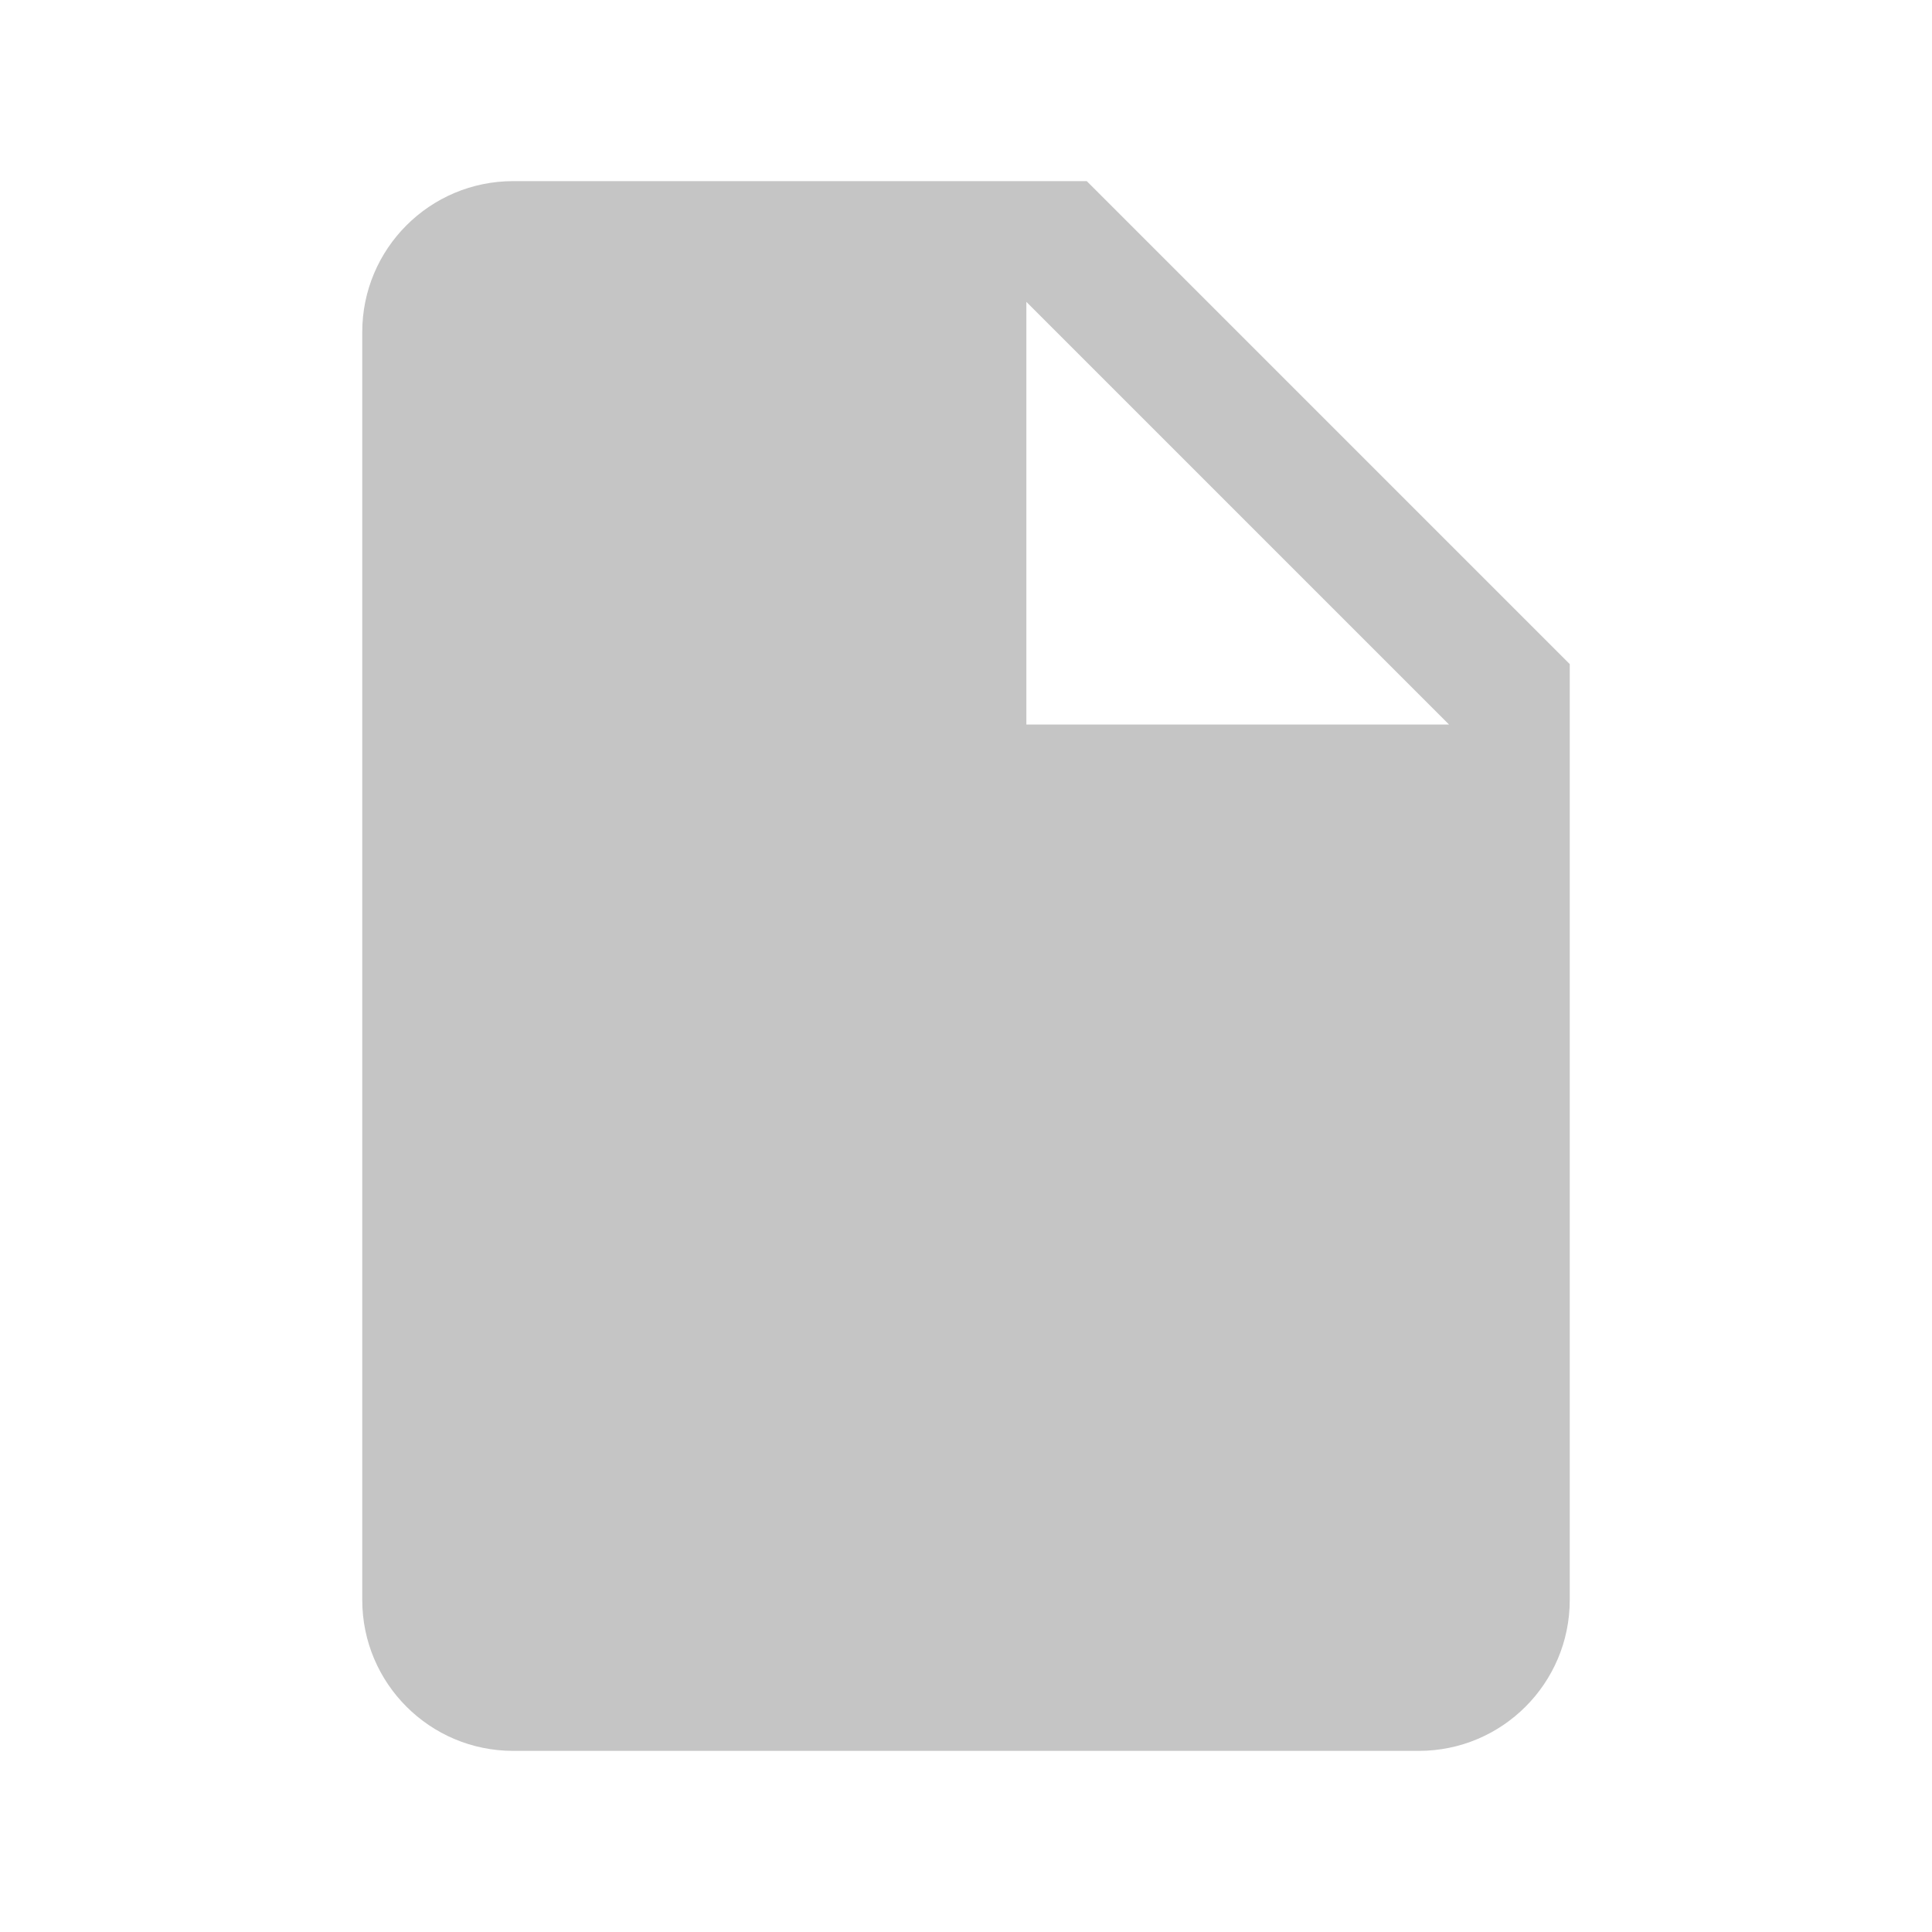
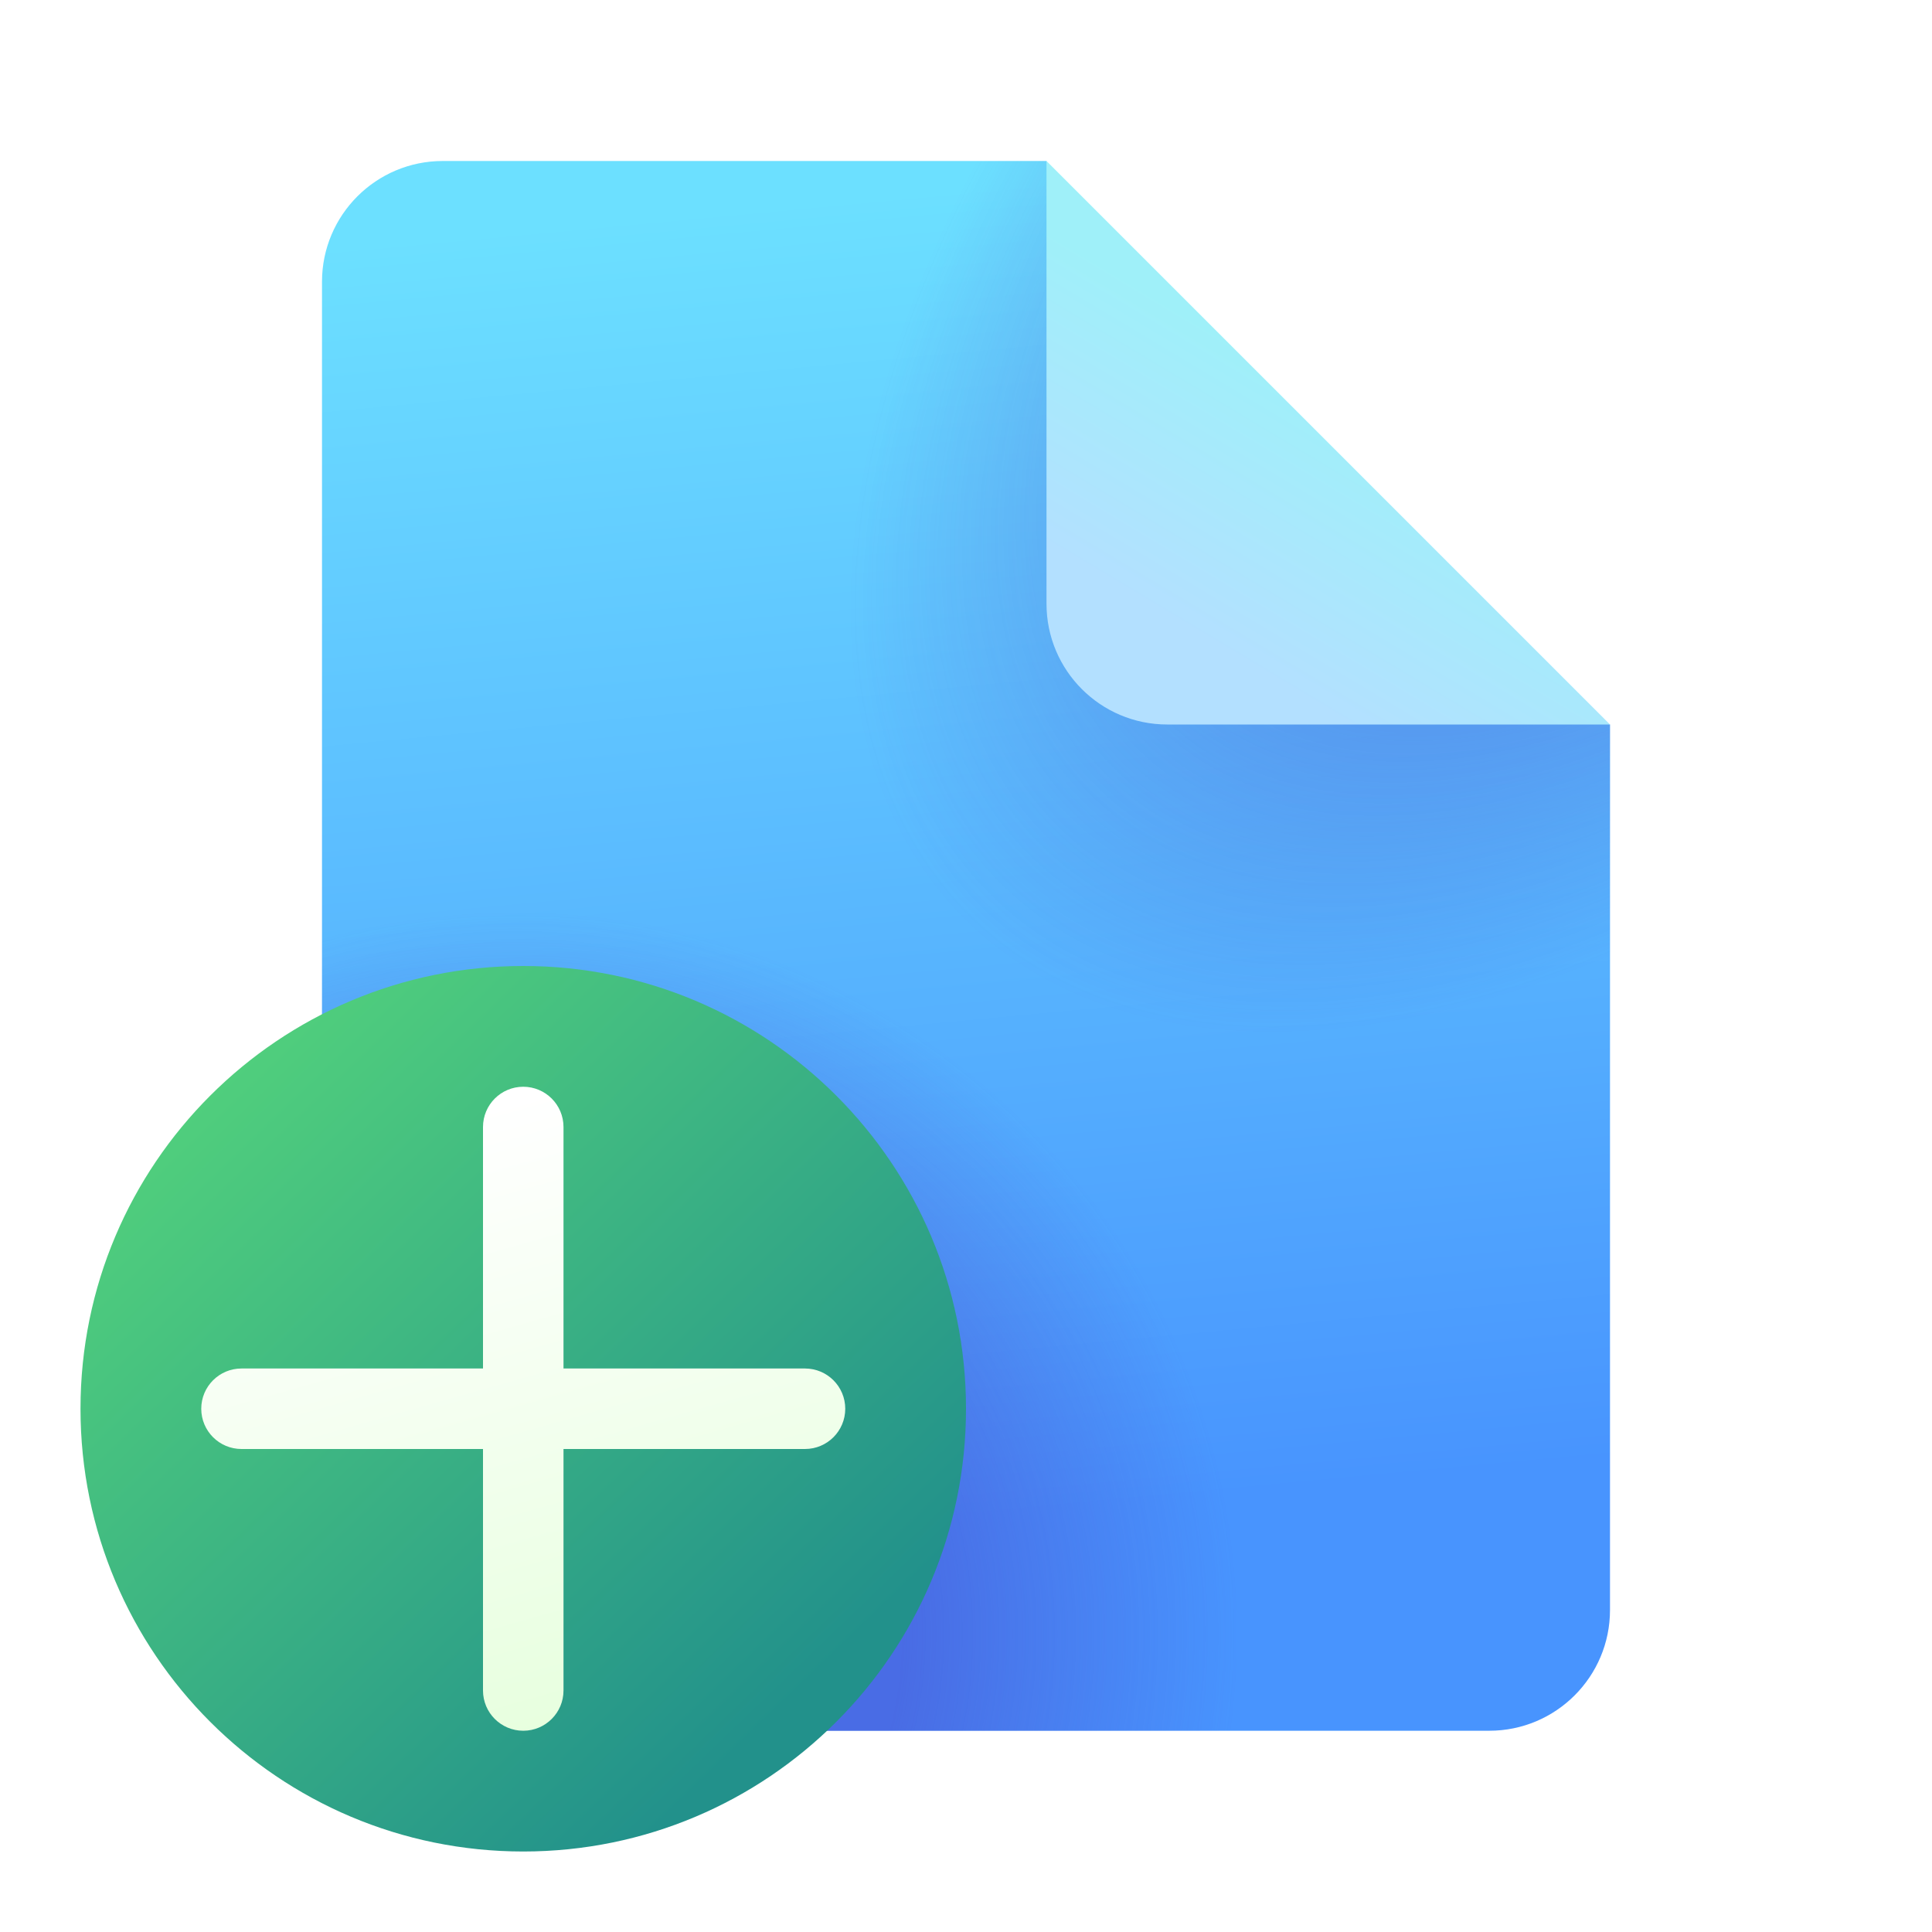
- <svg xmlns="http://www.w3.org/2000/svg" viewBox="0 0 512 512">
-   <path fill="#C5C5C5" d="M288 48H136c-22.092 0-40 17.908-40 40v336c0 22.092 17.908 40 40 40h240c22.092 0 40-17.908 40-40V176L288 48zm-16 144V80l112 112H272z" />
+ <svg xmlns="http://www.w3.org/2000/svg" width="64" height="64" viewBox="0 0 48 48">
+   <g fill="none">
+     <path fill="url(#SVGEun4xcUP)" d="M11 43h26a3 3 0 0 0 3-3V18l-10-4l-4-10H11a3 3 0 0 0-3 3v33a3 3 0 0 0 3 3" />
+     <path fill="url(#SVGcM4dxcaR)" fill-opacity="0.5" d="M11 43h26a3 3 0 0 0 3-3V18l-10-4l-4-10H11a3 3 0 0 0-3 3v33a3 3 0 0 0 3 3" />
+     <path fill="url(#SVGnsNnUd4k)" fill-opacity="0.5" d="M11 43h26a3 3 0 0 0 3-3V18l-10-4l-4-10H11a3 3 0 0 0-3 3v33a3 3 0 0 0 3 3" />
+     <path fill="url(#SVGs75ELblf)" d="M26 15V4l14 14H29a3 3 0 0 1-3-3" />
+     <path fill="url(#SVGR9twrcei)" d="M13 24c6.075 0 11 4.925 11 11s-4.925 11-11 11S2 41.075 2 35s4.925-11 11-11" />
+     <path fill="url(#SVGFFVkmbtW)" fill-rule="evenodd" d="M13 27a1 1 0 0 1 1 1v6h6a1 1 0 1 1 0 2h-6v6a1 1 0 1 1-2 0v-6H6a1 1 0 1 1 0-2h6v-6a1 1 0 0 1 1-1" clip-rule="evenodd" />
+     <defs>
+       <linearGradient id="SVGEun4xcUP" x1="30.4" x2="33.484" y1="4" y2="36.911" gradientUnits="userSpaceOnUse">
+         <stop stop-color="#6ce0ff" />
+         <stop offset="1" stop-color="#4894fe" />
+       </linearGradient>
+       <linearGradient id="SVGs75ELblf" x1="32.977" x2="29.477" y1="9.833" y2="15.667" gradientUnits="userSpaceOnUse">
+         <stop stop-color="#9ff0f9" />
+         <stop offset="1" stop-color="#b3e0ff" />
+       </linearGradient>
+       <linearGradient id="SVGR9twrcei" x1="2.786" x2="17.968" y1="28.125" y2="43.899" gradientUnits="userSpaceOnUse">
+         <stop stop-color="#52d17c" />
+         <stop offset="1" stop-color="#22918b" />
+       </linearGradient>
+       <linearGradient id="SVGFFVkmbtW" x1="8" x2="12.909" y1="28.632" y2="45.962" gradientUnits="userSpaceOnUse">
+         <stop stop-color="#fff" />
+         <stop offset="1" stop-color="#e3ffd9" />
+       </linearGradient>
+       <radialGradient id="SVGcM4dxcaR" cx="0" cy="0" r="1" gradientTransform="rotate(134.348 19.568 11.308)scale(24.7968 14.6539)" gradientUnits="userSpaceOnUse">
+         <stop offset=".362" stop-color="#4a43cb" />
+         <stop offset="1" stop-color="#4a43cb" stop-opacity="0" />
+       </radialGradient>
+       <radialGradient id="SVGnsNnUd4k" cx="0" cy="0" r="1" gradientTransform="matrix(.8 17.875 -17.9901 .80516 12.8 40.563)" gradientUnits="userSpaceOnUse">
+         <stop offset=".535" stop-color="#4a43cb" />
+         <stop offset="1" stop-color="#4a43cb" stop-opacity="0" />
+       </radialGradient>
+     </defs>
+   </g>
</svg>
